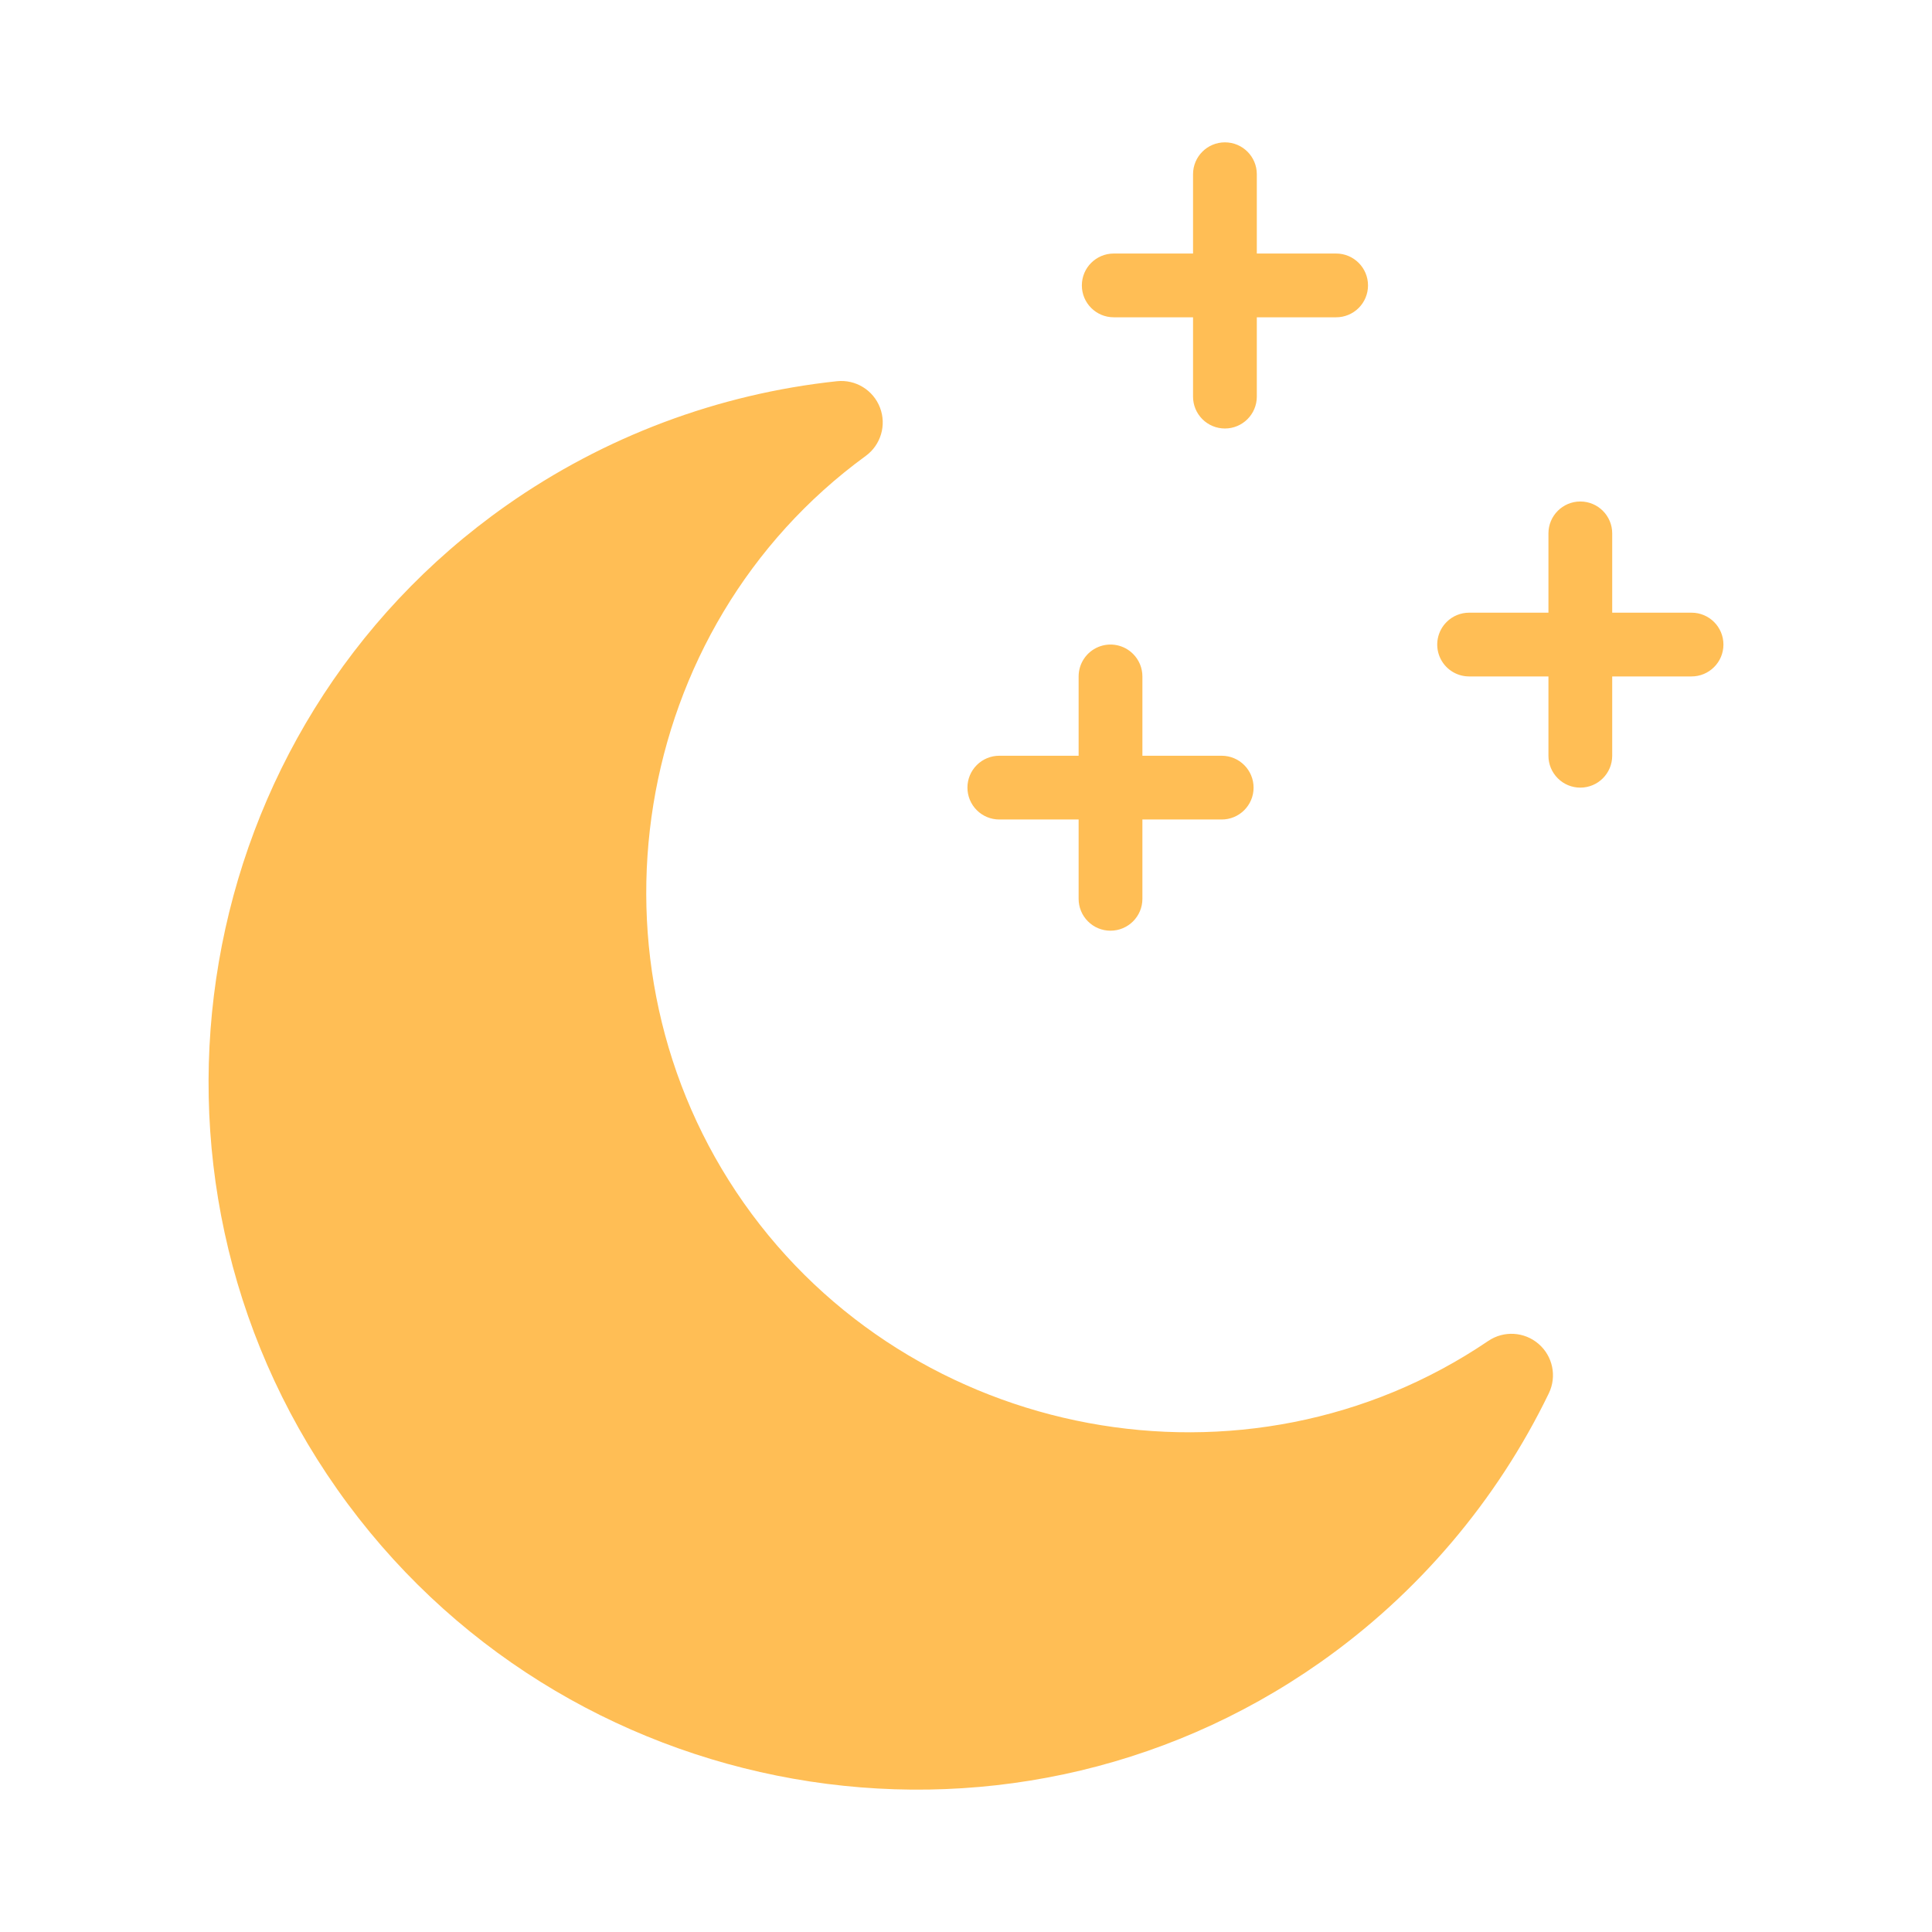
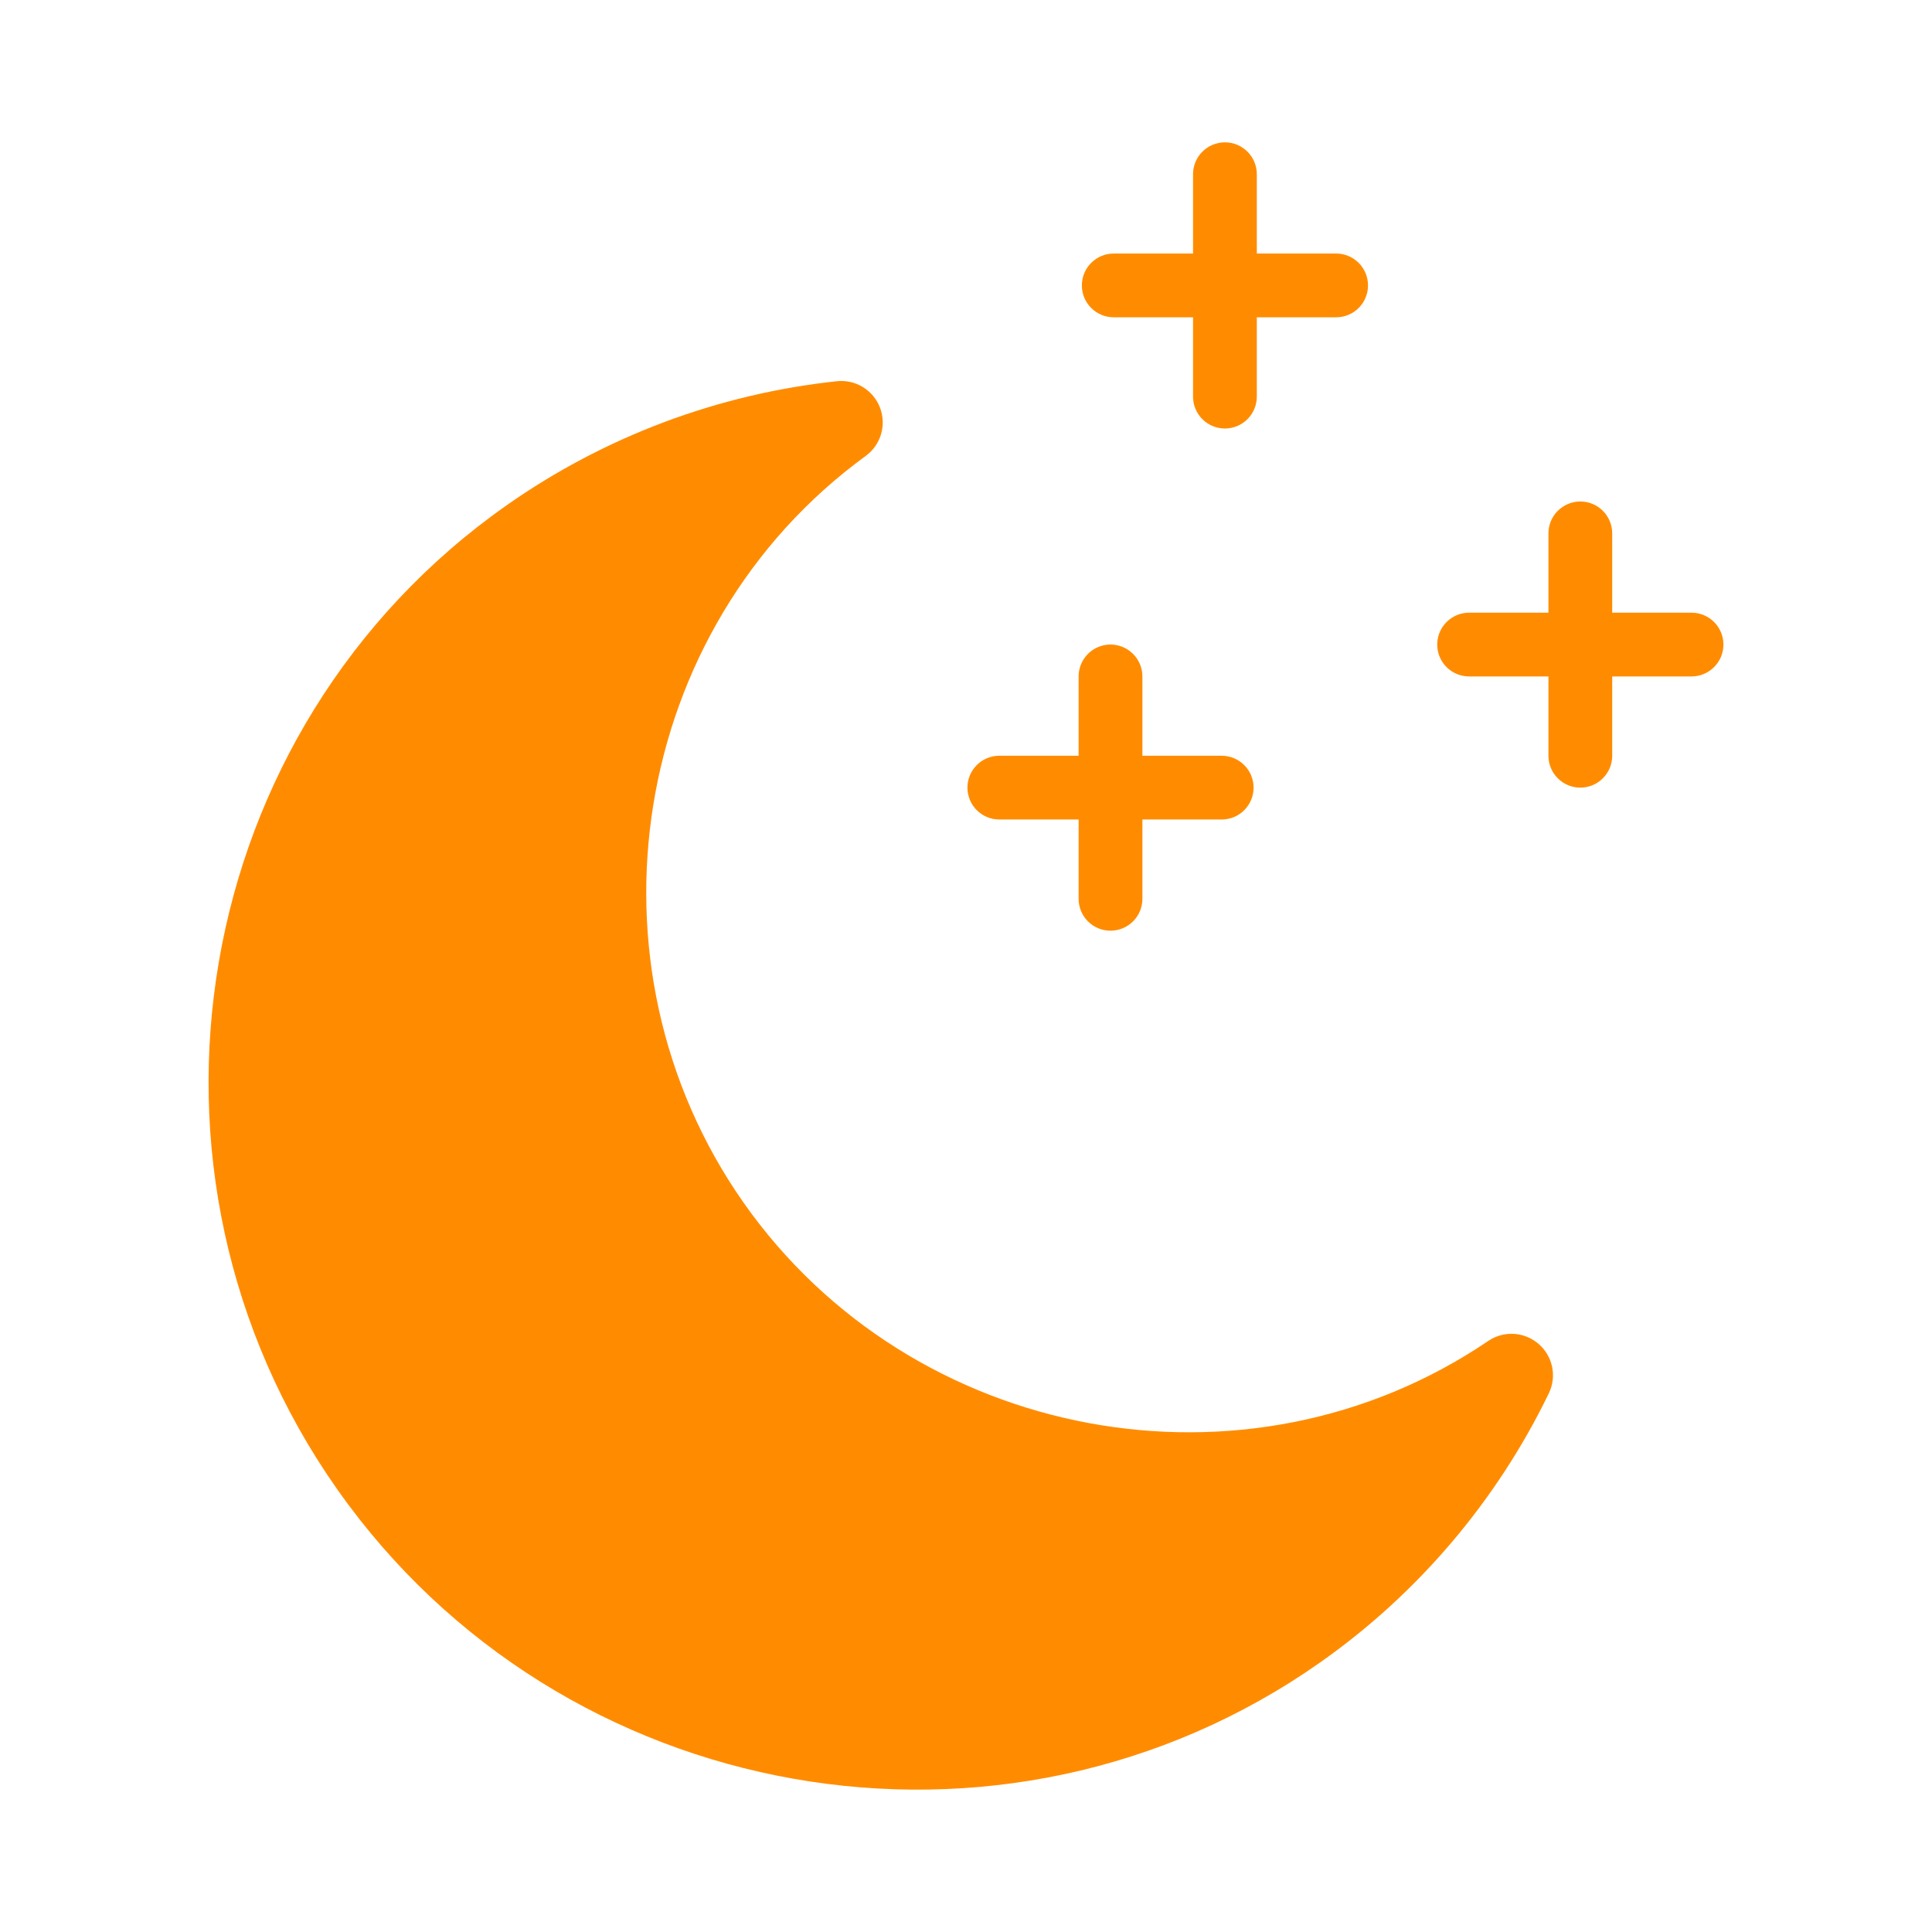
<svg xmlns="http://www.w3.org/2000/svg" width="400" height="400" id="moon">
-   <path fill="#FFBE55" d="M308.121 277.63c-50.033 33.934-119.339 20.872-154.107-28.543-34.762-49.423-23.628-119.068 25.22-154.687a8.58 8.58 0 0 0 2.953-10.021 8.58 8.58 0 0 0-8.909-5.453 145.925 145.925 0 0 0-68.42 25.709C39.07 150.904 23.53 242.536 69.801 308.322c46.272 65.785 137.763 82.125 203.55 35.848 20.211-14.213 36.561-33.471 47.32-55.705a8.57 8.57 0 0 0-2.127-10.227 8.575 8.575 0 0 0-10.423-.608zM283.232 59.096a6.593 6.593 0 0 1-6.602 6.596h-16.42v16.425a6.602 6.602 0 0 1-6.602 6.599 6.595 6.595 0 0 1-6.602-6.599V65.691h-16.424a6.596 6.596 0 0 1-6.595-6.596c0-1.827.733-3.476 1.931-4.67s2.846-1.934 4.664-1.934h16.424V36.07a6.6 6.6 0 0 1 6.602-6.599 6.598 6.598 0 0 1 6.602 6.599v16.422h16.42a6.6 6.6 0 0 1 6.602 6.604z" />
-   <path fill="#FFBE55" d="M259.541 163.072c0 1.82-.74 3.473-1.938 4.67a6.568 6.568 0 0 1-4.664 1.925h-16.418v16.428c0 3.643-2.959 6.595-6.607 6.595a6.558 6.558 0 0 1-4.666-1.931 6.587 6.587 0 0 1-1.93-4.664v-16.428h-16.425a6.59 6.59 0 0 1-6.595-6.595 6.57 6.57 0 0 1 1.93-4.668 6.567 6.567 0 0 1 4.665-1.934h16.425v-16.422a6.599 6.599 0 0 1 11.266-4.667 6.577 6.577 0 0 1 1.938 4.667v16.422h16.418a6.605 6.605 0 0 1 6.601 6.602zm97.277-29.622c0 1.822-.74 3.474-1.938 4.667a6.582 6.582 0 0 1-4.664 1.932H333.79v16.425a6.599 6.599 0 0 1-6.6 6.596 6.549 6.549 0 0 1-4.666-1.932 6.566 6.566 0 0 1-1.936-4.664v-16.425h-16.42a6.598 6.598 0 0 1-4.67-11.266 6.591 6.591 0 0 1 4.67-1.934h16.42V110.43a6.6 6.6 0 1 1 13.202.001v16.419h16.426a6.601 6.601 0 0 1 6.602 6.6z" />
+   <path fill="#FF8C00" d="M308.121 277.63c-50.033 33.934-119.339 20.872-154.107-28.543-34.762-49.423-23.628-119.068 25.22-154.687a8.58 8.58 0 0 0 2.953-10.021 8.58 8.58 0 0 0-8.909-5.453 145.925 145.925 0 0 0-68.42 25.709C39.07 150.904 23.53 242.536 69.801 308.322c46.272 65.785 137.763 82.125 203.55 35.848 20.211-14.213 36.561-33.471 47.32-55.705a8.57 8.57 0 0 0-2.127-10.227 8.575 8.575 0 0 0-10.423-.608zM283.232 59.096a6.593 6.593 0 0 1-6.602 6.596h-16.42v16.425a6.602 6.602 0 0 1-6.602 6.599 6.595 6.595 0 0 1-6.602-6.599V65.691h-16.424a6.596 6.596 0 0 1-6.595-6.596c0-1.827.733-3.476 1.931-4.67s2.846-1.934 4.664-1.934h16.424V36.07a6.6 6.6 0 0 1 6.602-6.599 6.598 6.598 0 0 1 6.602 6.599v16.422h16.42a6.6 6.6 0 0 1 6.602 6.604z" />
+   <path fill="#FF8C00" d="M259.541 163.072c0 1.82-.74 3.473-1.938 4.67a6.568 6.568 0 0 1-4.664 1.925h-16.418v16.428c0 3.643-2.959 6.595-6.607 6.595a6.558 6.558 0 0 1-4.666-1.931 6.587 6.587 0 0 1-1.93-4.664v-16.428h-16.425a6.59 6.59 0 0 1-6.595-6.595 6.57 6.57 0 0 1 1.93-4.668 6.567 6.567 0 0 1 4.665-1.934h16.425v-16.422a6.599 6.599 0 0 1 11.266-4.667 6.577 6.577 0 0 1 1.938 4.667v16.422h16.418a6.605 6.605 0 0 1 6.601 6.602zm97.277-29.622c0 1.822-.74 3.474-1.938 4.667a6.582 6.582 0 0 1-4.664 1.932H333.79v16.425a6.599 6.599 0 0 1-6.6 6.596 6.549 6.549 0 0 1-4.666-1.932 6.566 6.566 0 0 1-1.936-4.664v-16.425h-16.42a6.598 6.598 0 0 1-4.67-11.266 6.591 6.591 0 0 1 4.67-1.934h16.42V110.43a6.6 6.6 0 1 1 13.202.001v16.419h16.426a6.601 6.601 0 0 1 6.602 6.6z" />
</svg>
